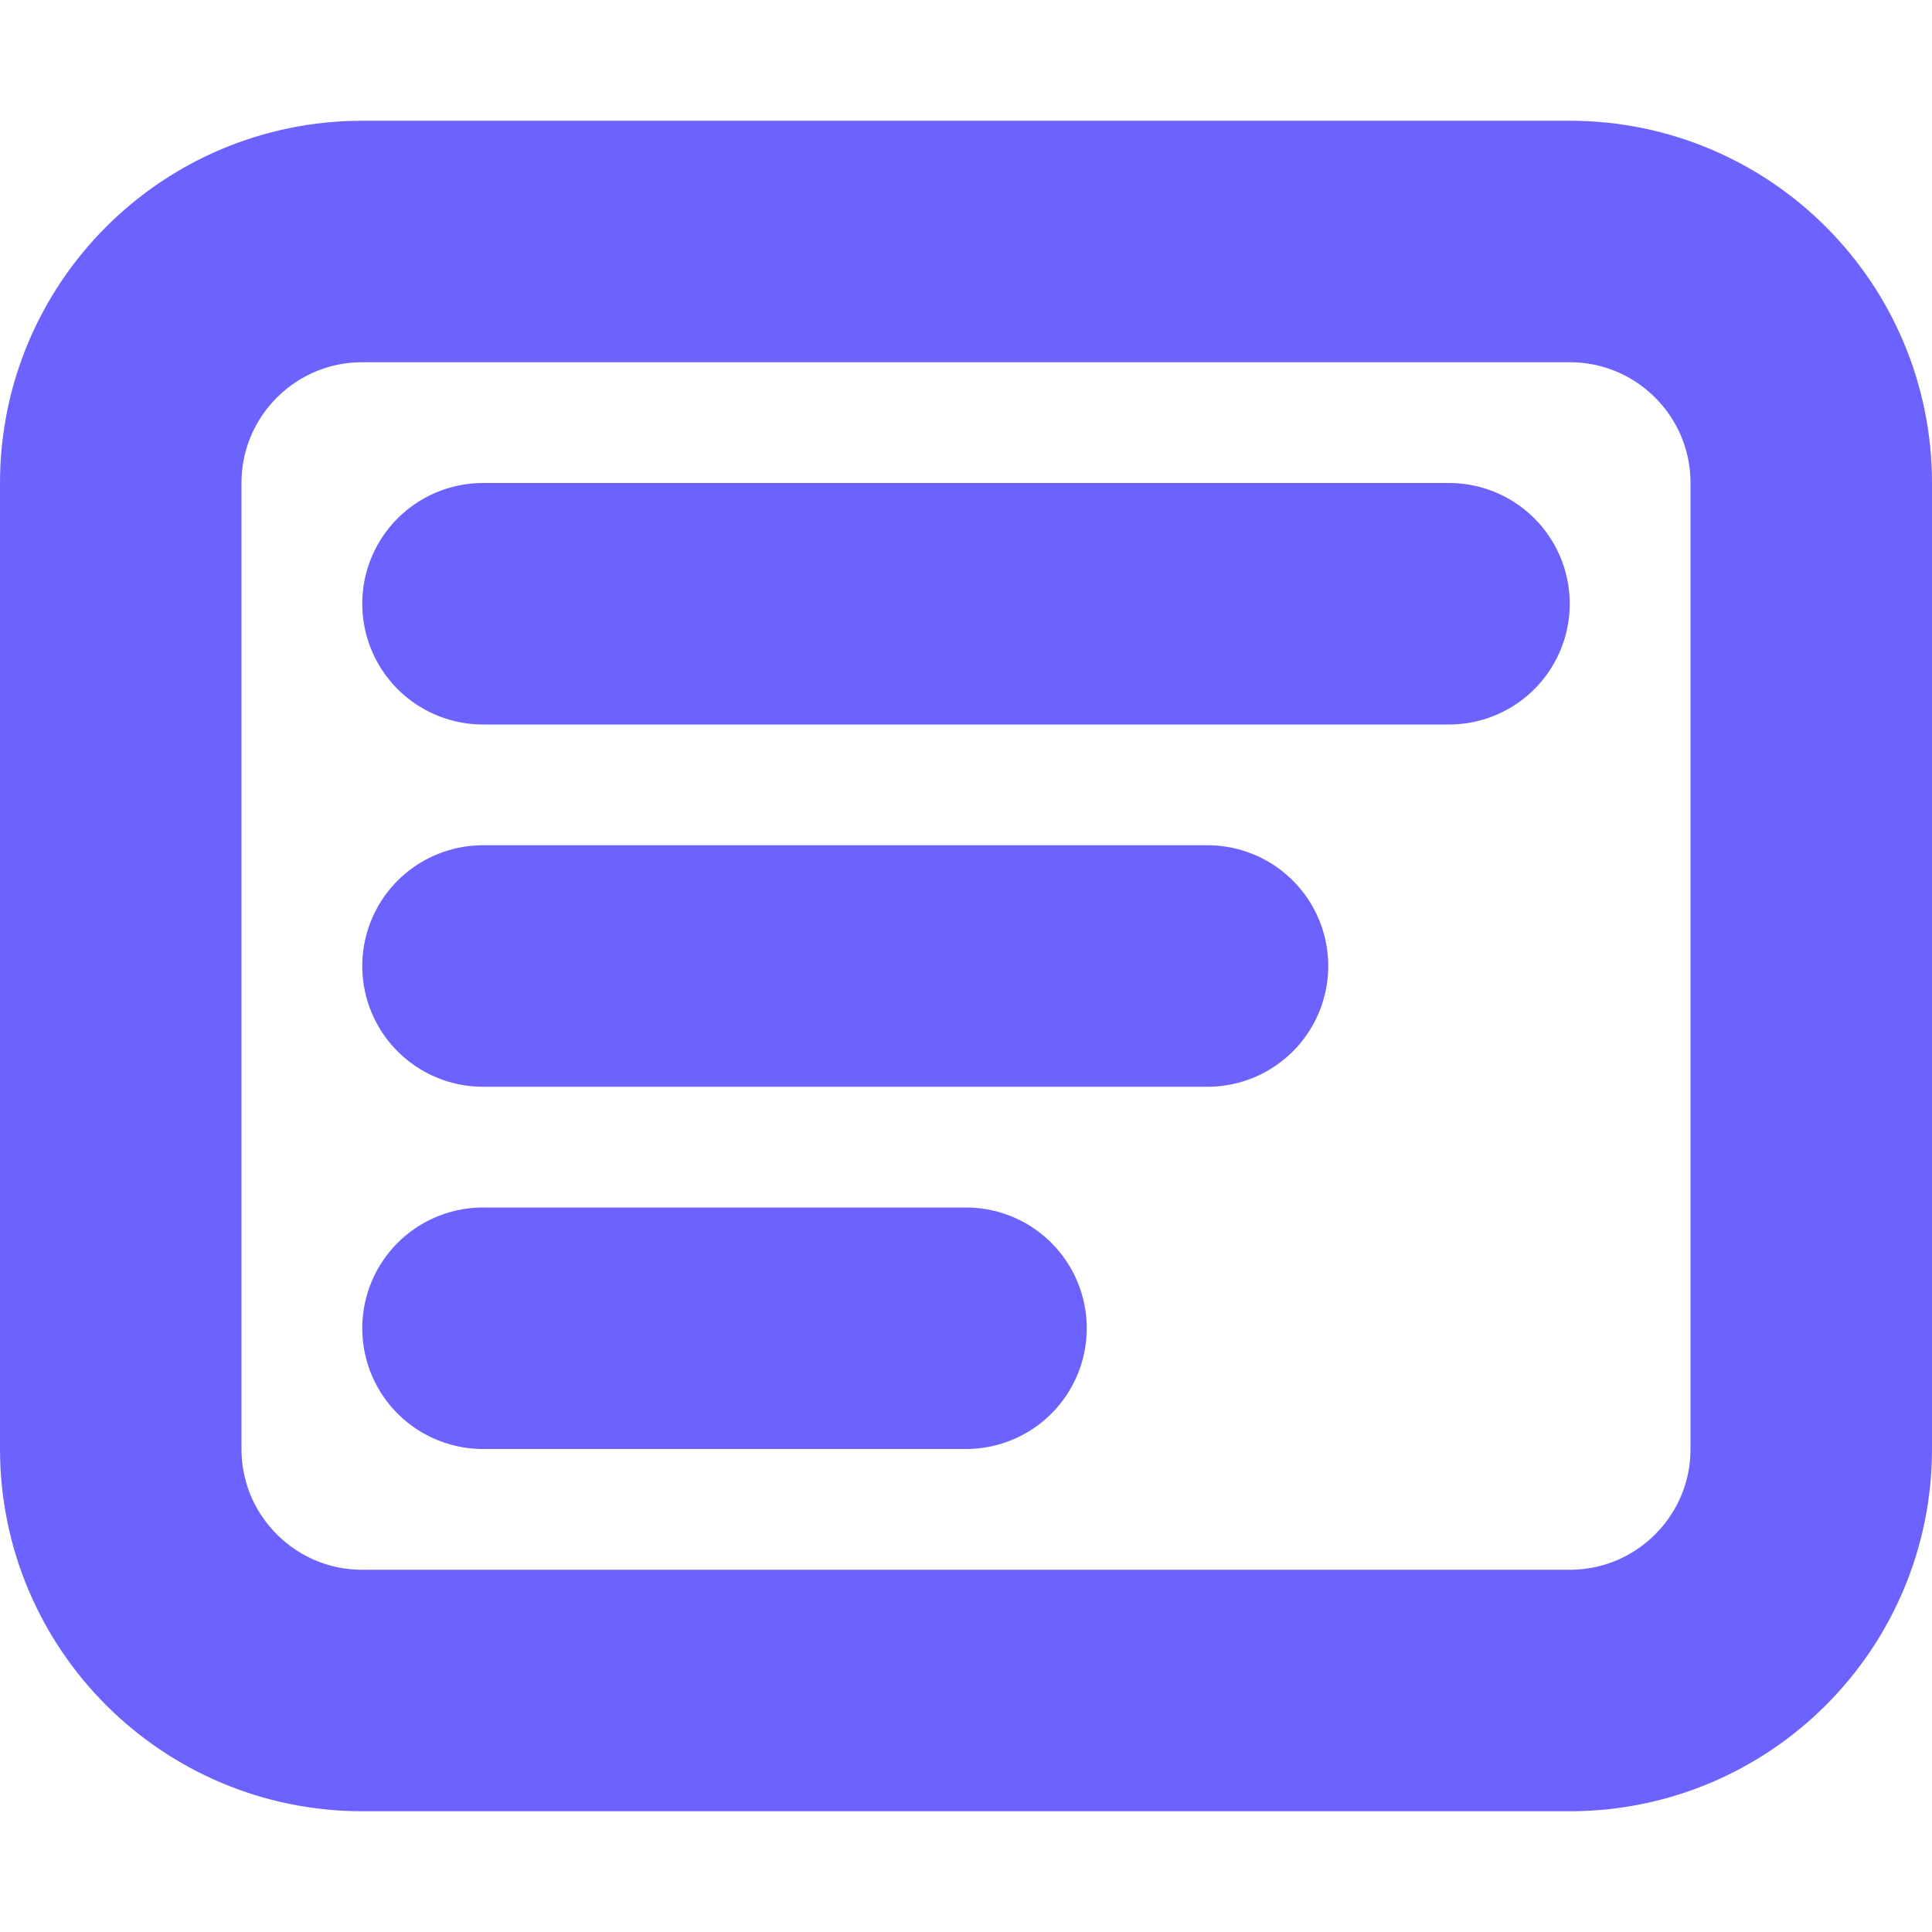
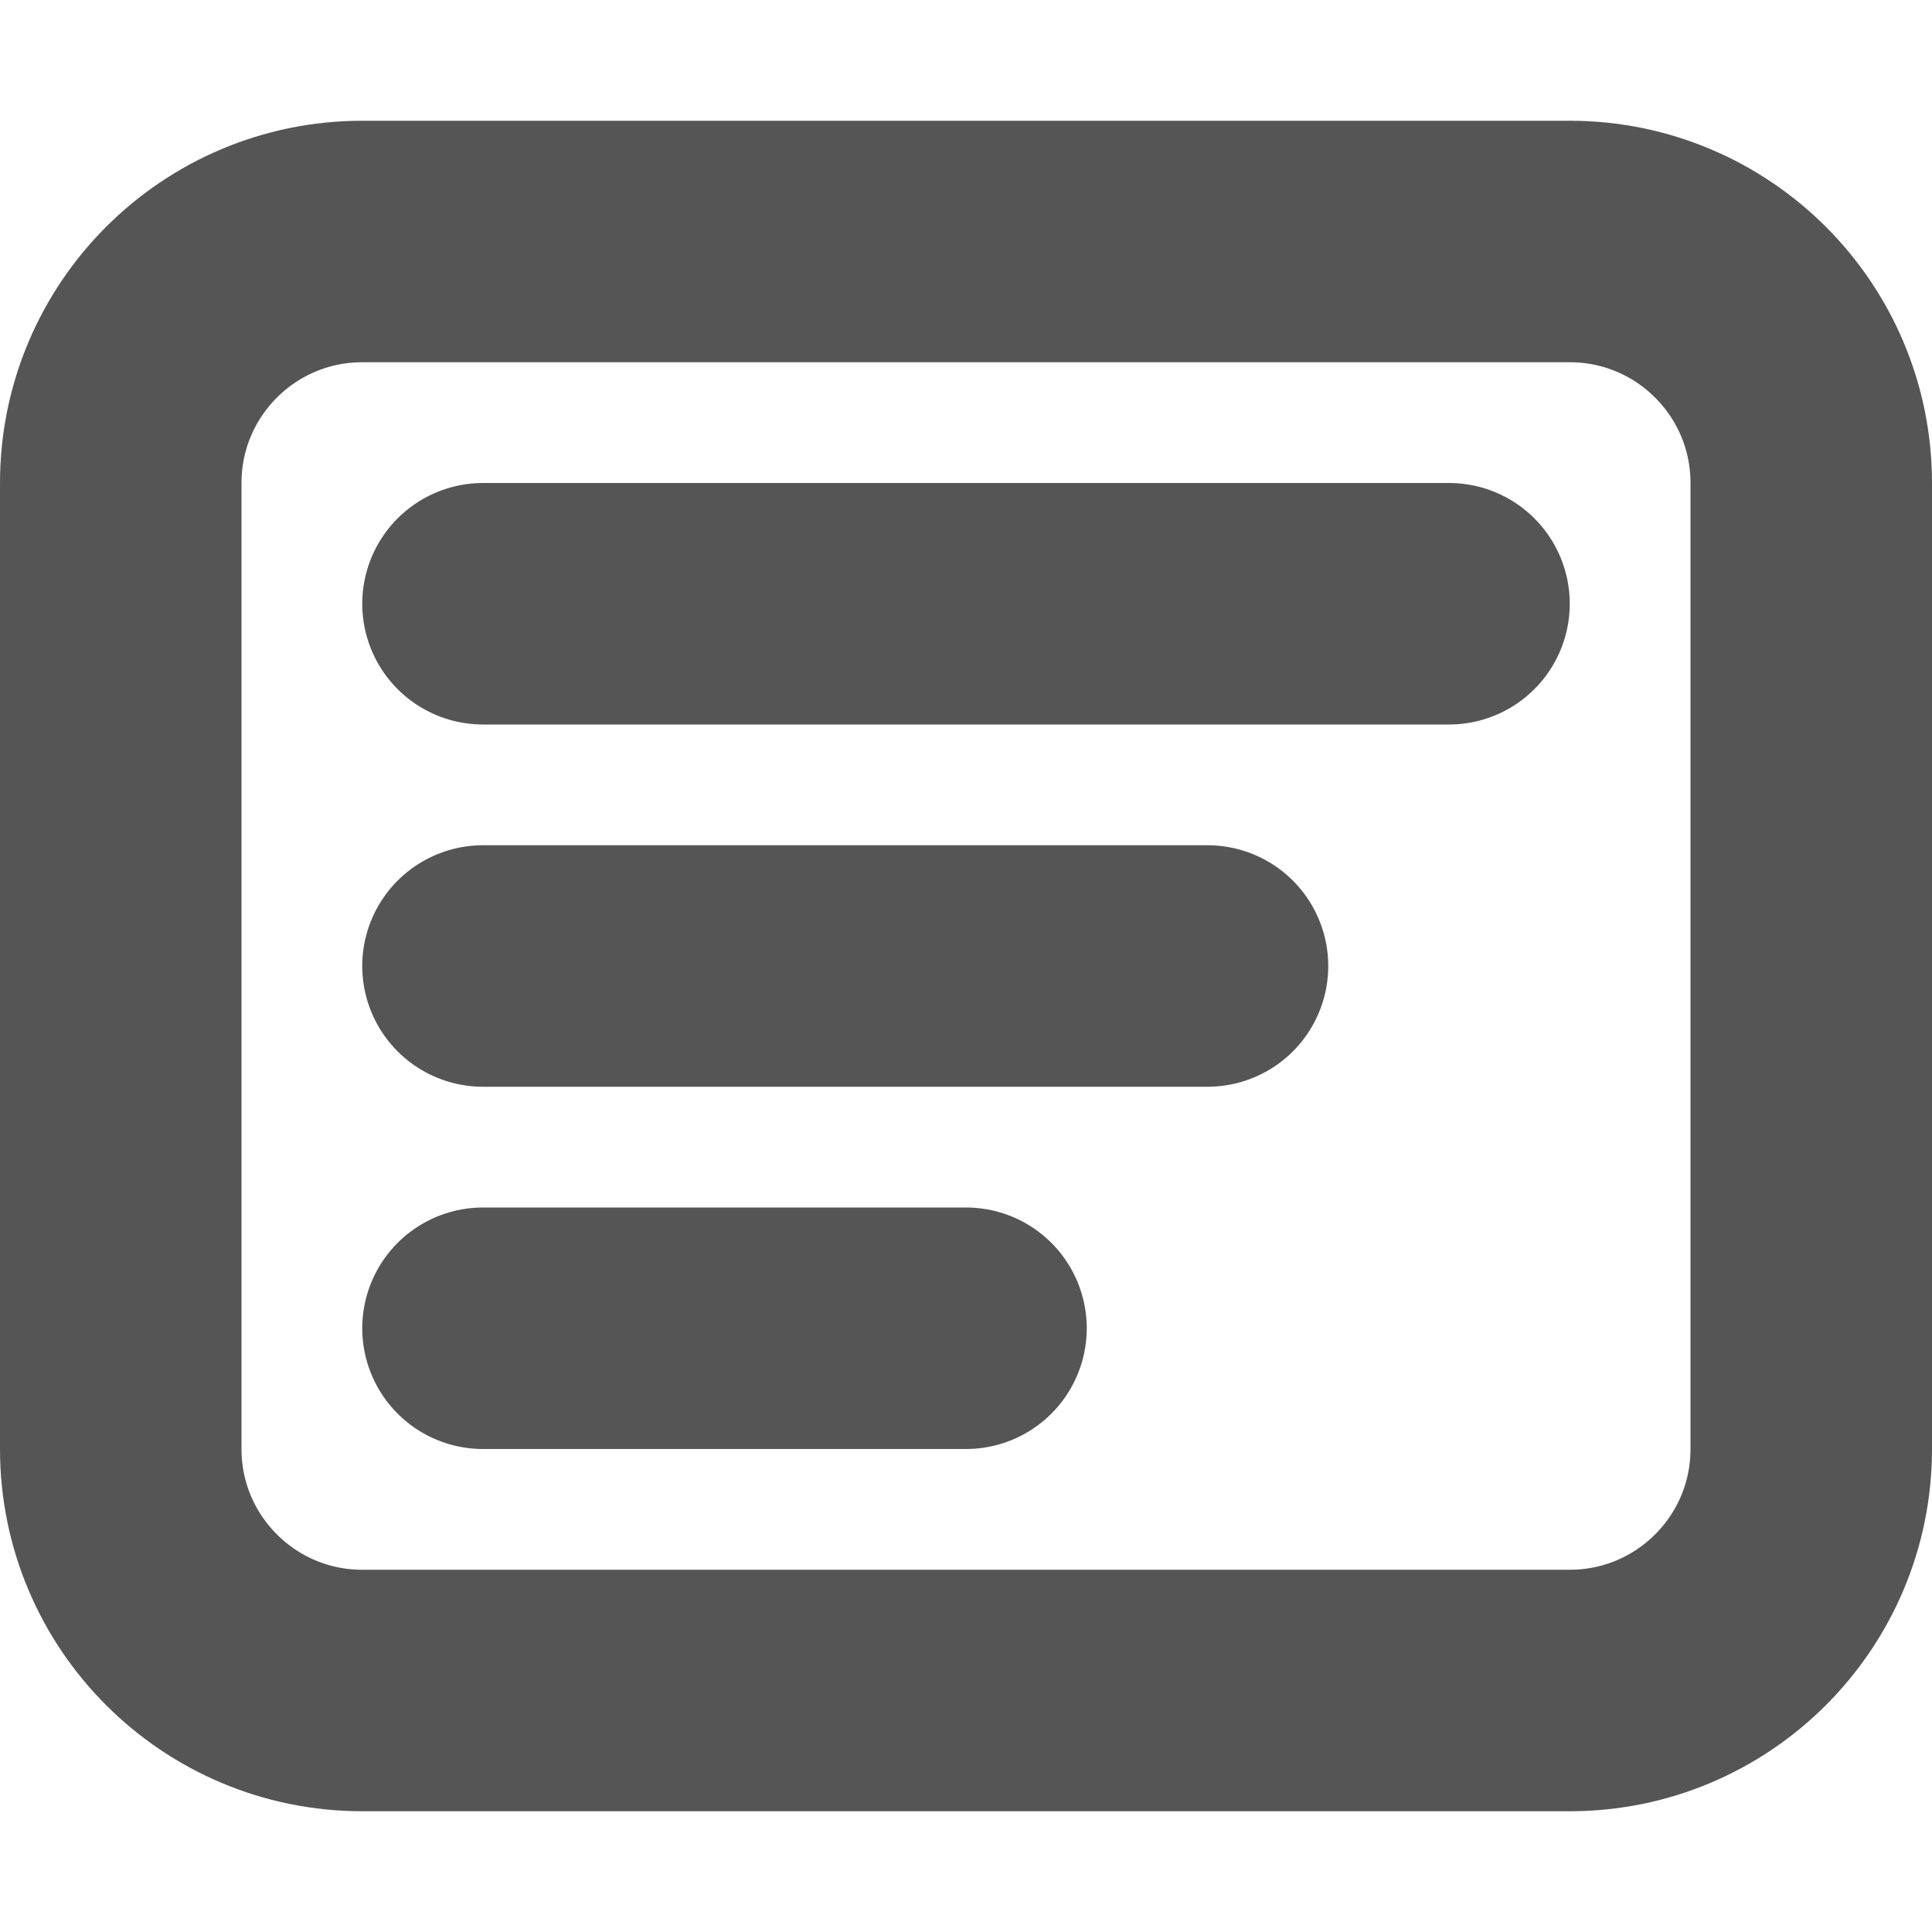
<svg xmlns="http://www.w3.org/2000/svg" width="16" height="16" viewBox="0 0 16 16" fill="none">
-   <rect x="1" y="2" width="14" height="12" rx="2" stroke="#6C63FF" stroke-width="2" fill="none" />
-   <line x1="4" y1="5" x2="12" y2="5" stroke="#6C63FF" stroke-width="2" stroke-linecap="round" />
-   <line x1="4" y1="8" x2="10" y2="8" stroke="#6C63FF" stroke-width="2" stroke-linecap="round" />
-   <line x1="4" y1="11" x2="8" y2="11" stroke="#6C63FF" stroke-width="2" stroke-linecap="round" />
+   <rect x="1" y="2" width="14" height="12" rx="2" stroke="#555555" stroke-width="2" fill="none" />
+   <line x1="4" y1="5" x2="12" y2="5" stroke="#555555" stroke-width="2" stroke-linecap="round" />
+   <line x1="4" y1="8" x2="10" y2="8" stroke="#555555" stroke-width="2" stroke-linecap="round" />
+   <line x1="4" y1="11" x2="8" y2="11" stroke="#555555" stroke-width="2" stroke-linecap="round" />
</svg>
